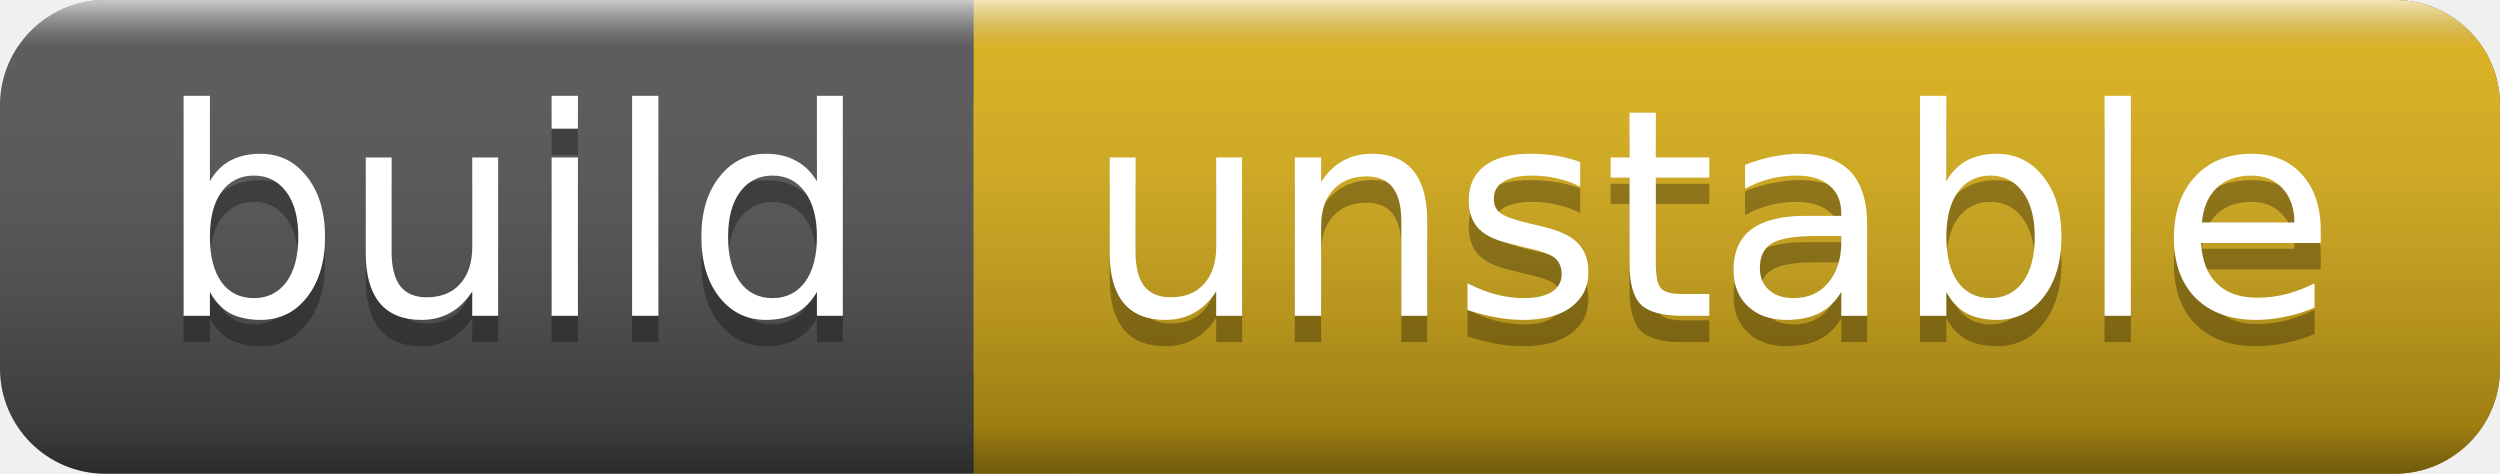
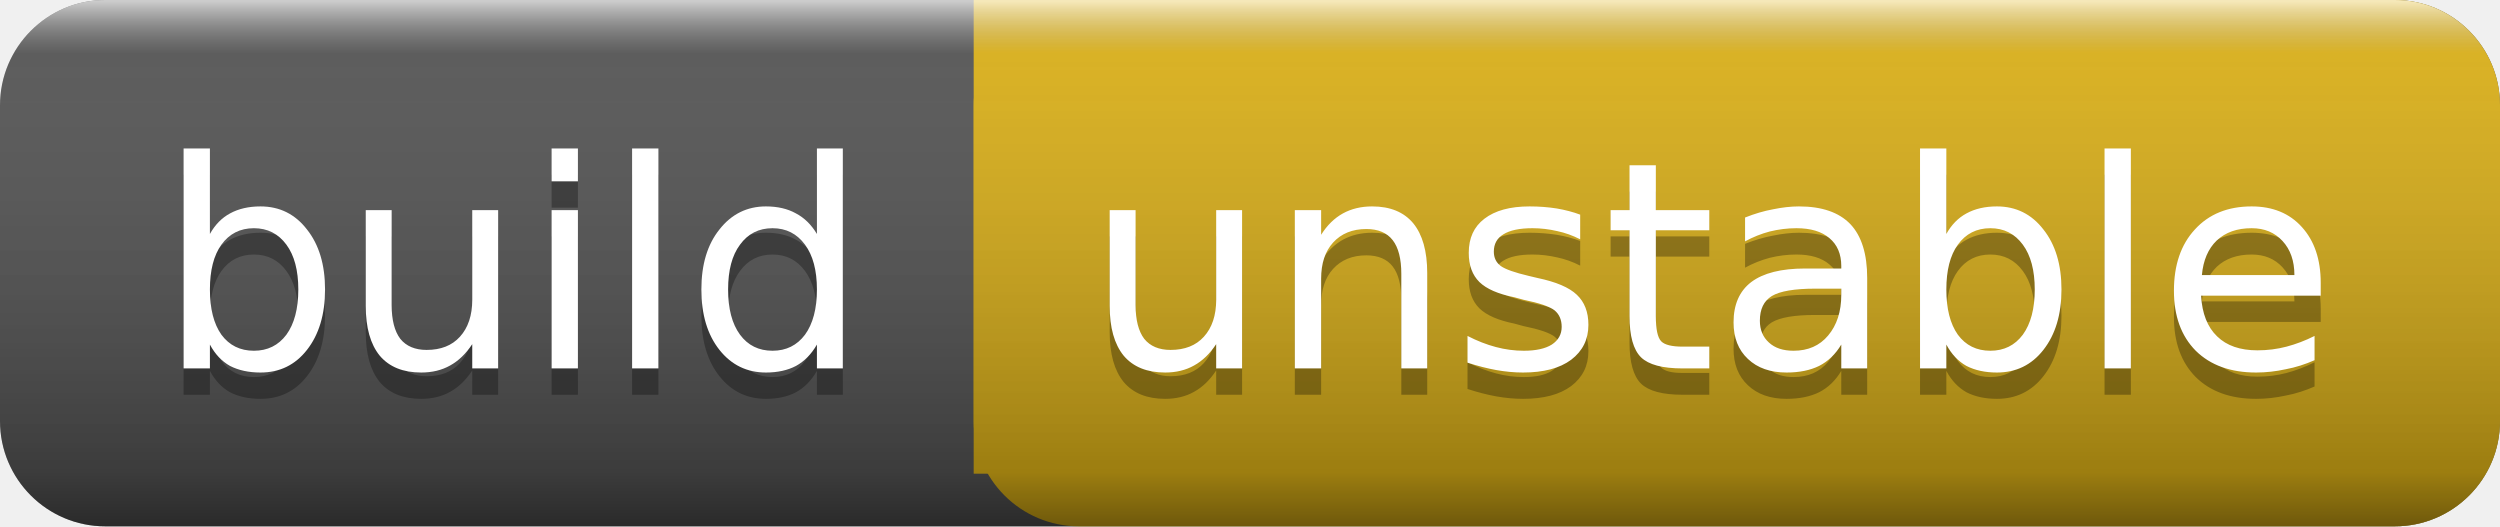
- <svg xmlns="http://www.w3.org/2000/svg" width="95" height="18">
+ <svg xmlns="http://www.w3.org/2000/svg" width="95" height="20">
  <linearGradient id="a" x2="0" y2="100%">
    <stop offset="0" stop-color="#fff" stop-opacity=".7" />
    <stop offset=".1" stop-color="#aaa" stop-opacity=".1" />
    <stop offset=".9" stop-opacity=".3" />
    <stop offset="1" stop-opacity=".5" />
  </linearGradient>
-   <rect rx="4" width="95" height="18" fill="#555" />
-   <rect rx="4" x="37" width="58" height="18" fill="#dfb317" />
+   <rect rx="4" width="95" height="20" fill="#555" />
+   <rect rx="4" x="37" width="58" height="20" fill="#dfb317" />
  <path fill="#dfb317" d="M37 0h4v18h-4z" />
-   <rect rx="4" width="95" height="18" fill="url(#a)" />
+   <rect rx="4" width="95" height="20" fill="url(#a)" />
  <g fill="#fff" text-anchor="middle" font-family="DejaVu Sans,Verdana,Geneva,sans-serif" font-size="11">
-     <text x="19.5" y="13" fill="#010101" fill-opacity=".3">build</text>
-     <text x="19.5" y="12">build</text>
-     <text x="65" y="13" fill="#010101" fill-opacity=".3">unstable</text>
-     <text x="65" y="12">unstable</text>
+     <text x="19.5" y="15" fill="#010101" fill-opacity=".3">build</text>
+     <text x="19.5" y="14">build</text>
+     <text x="65" y="15" fill="#010101" fill-opacity=".3">unstable</text>
+     <text x="65" y="14">unstable</text>
  </g>
</svg>
